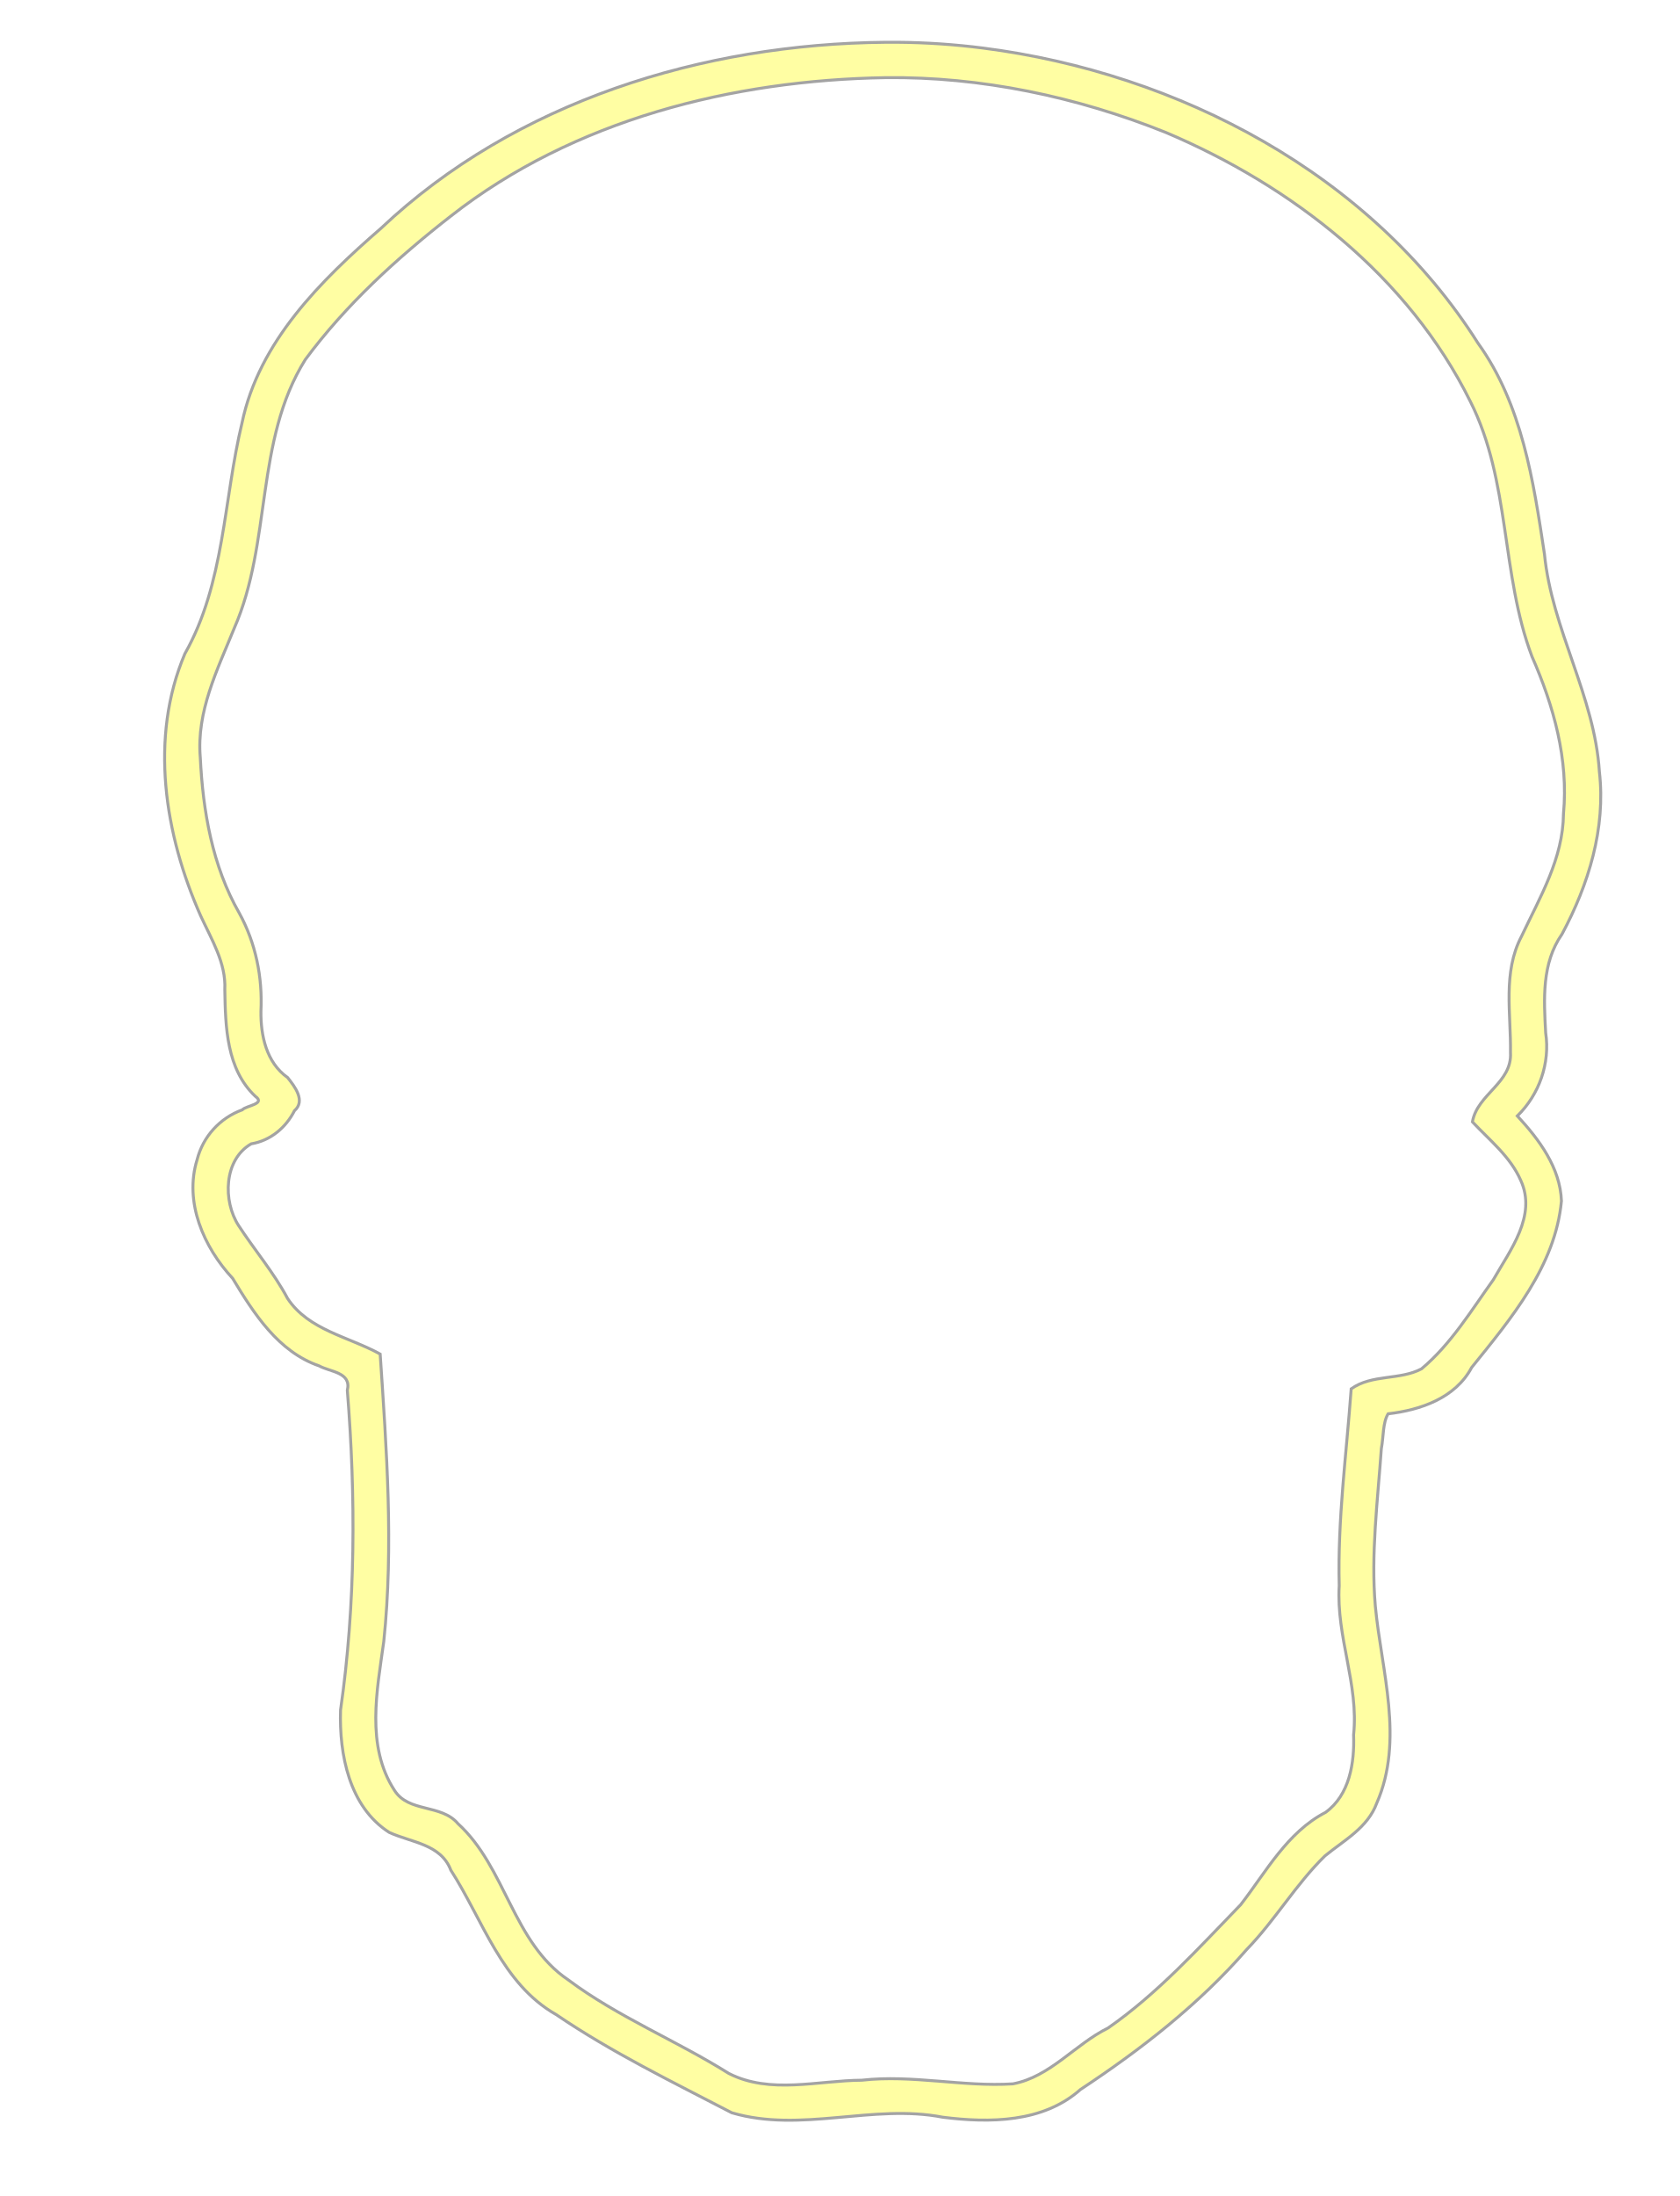
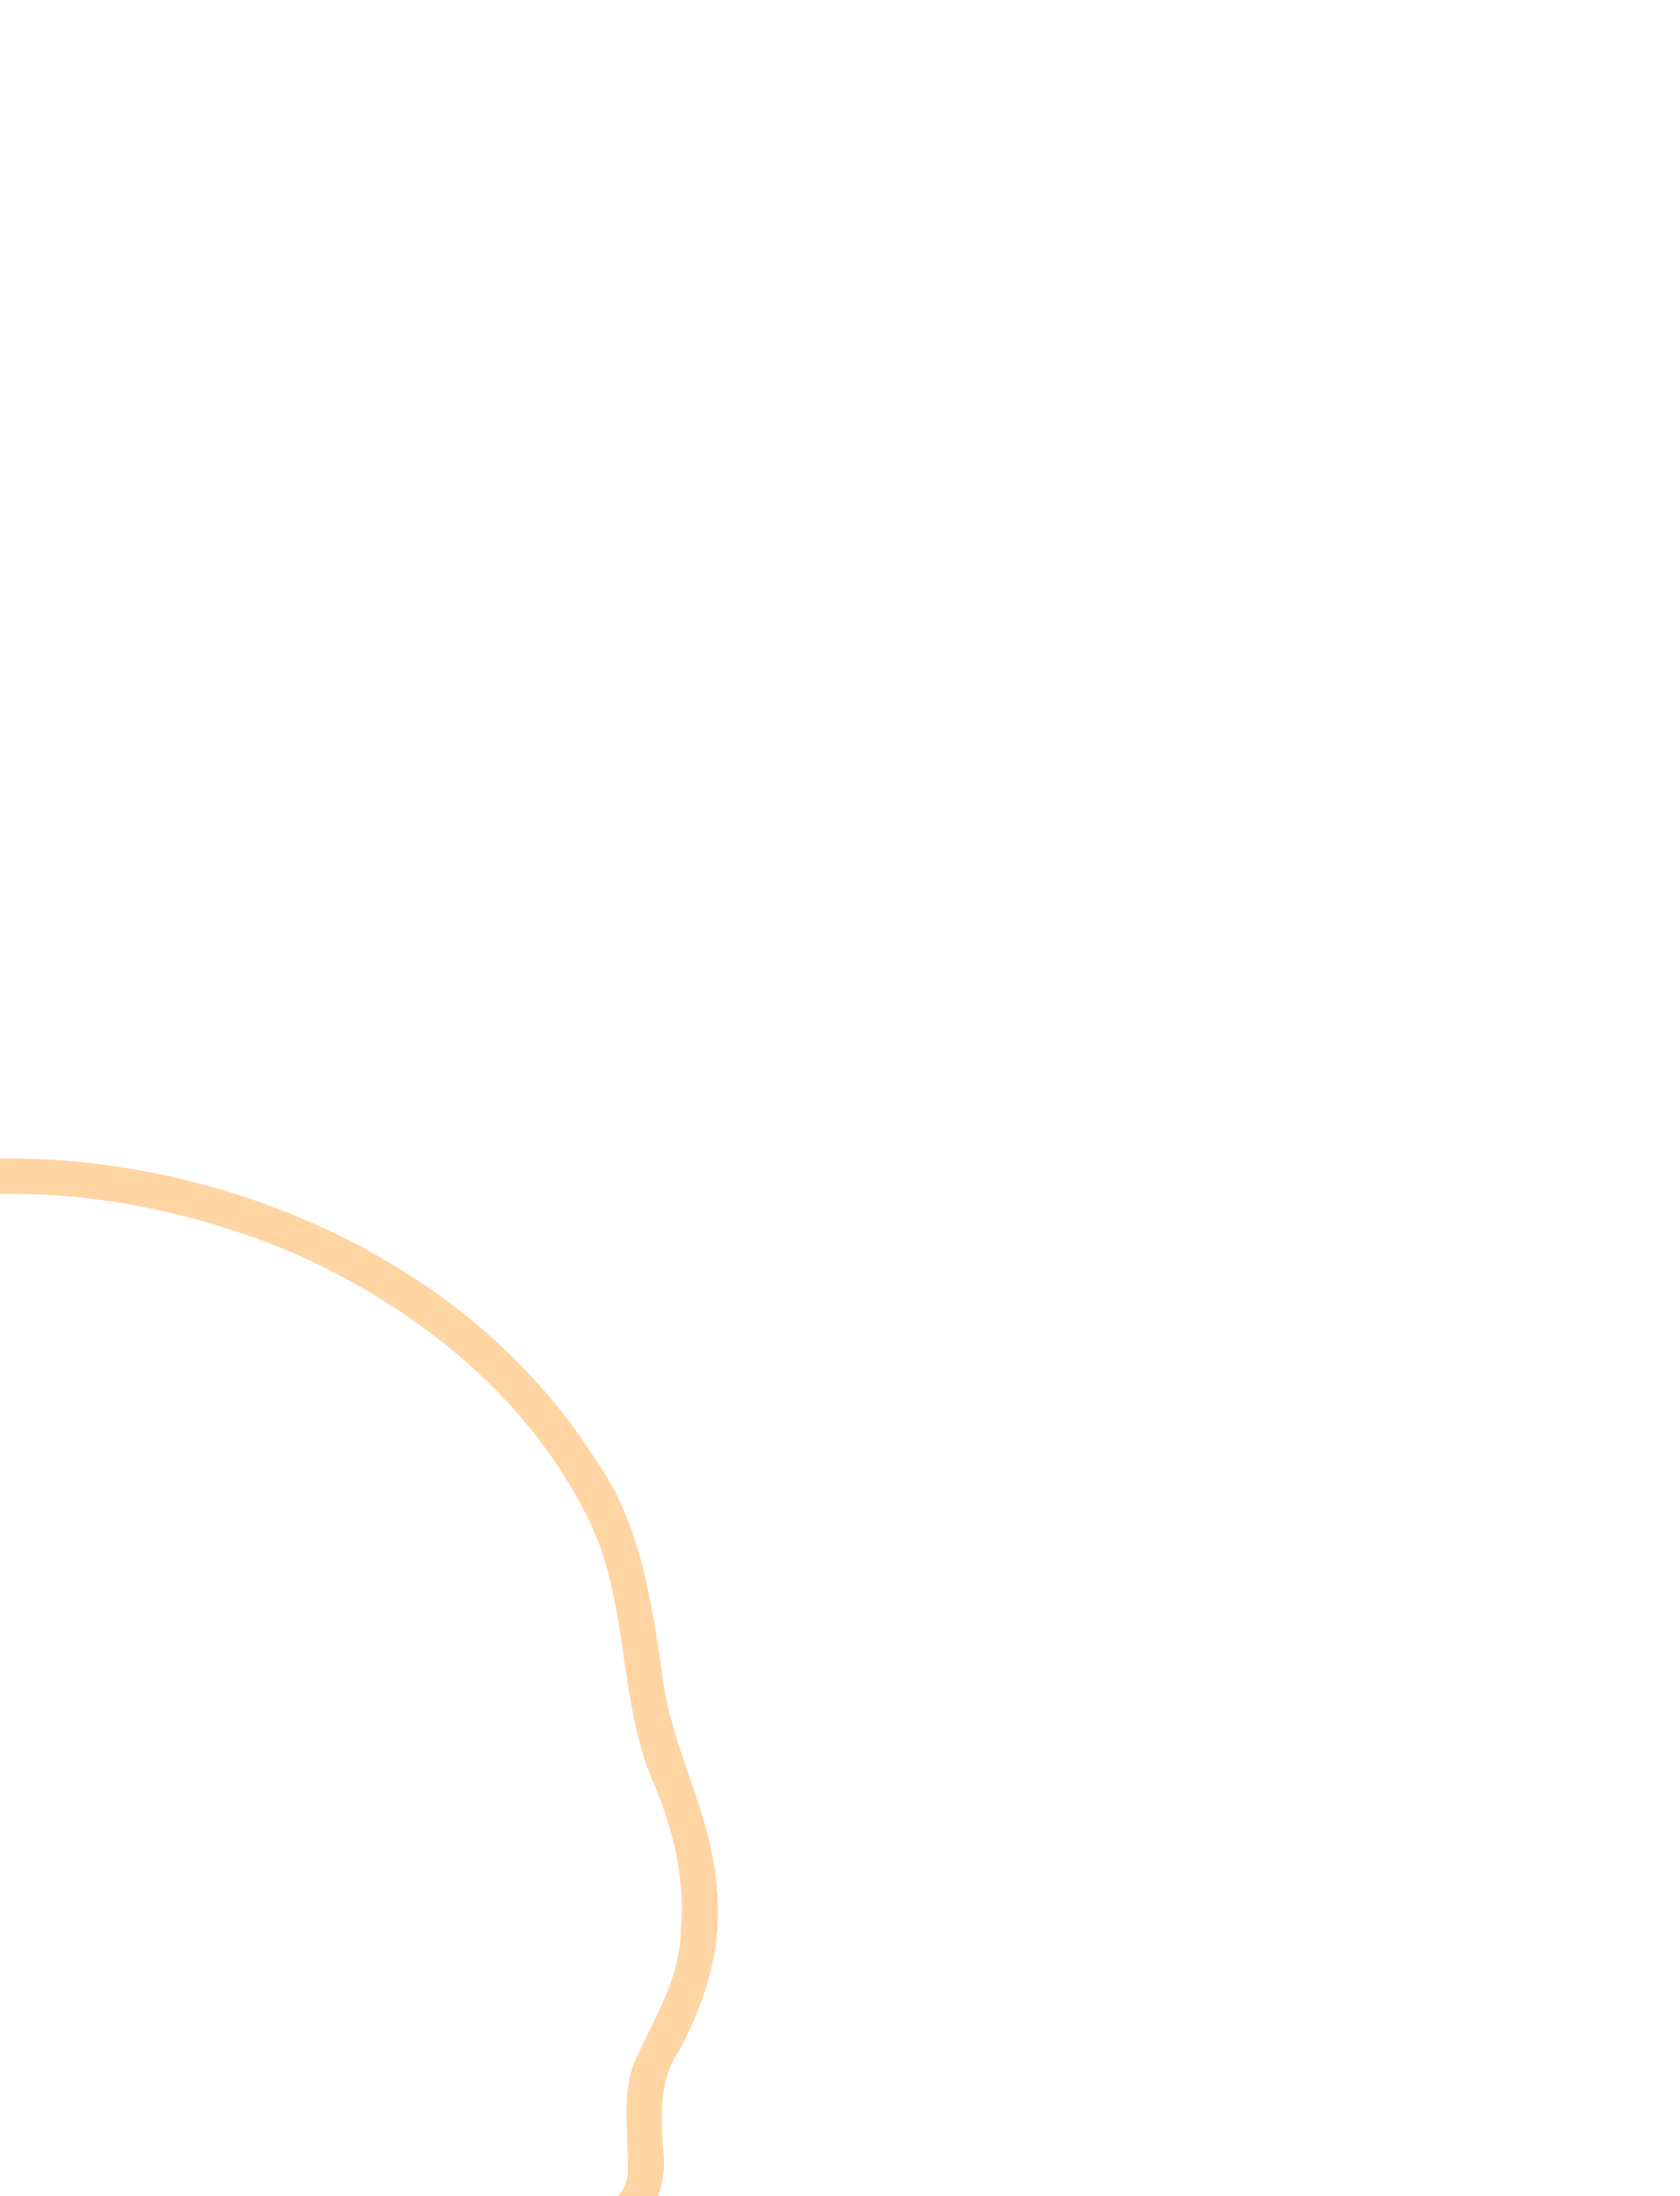
<svg xmlns="http://www.w3.org/2000/svg" viewBox="0 0 570 745" height="745" width="570" id="svg885" version="1.1">
  <defs id="defs889" />
  <g style="display:inline;opacity:0.362" id="layer5">
-     <path id="path7767" d="m 304.604,14.34 c -1.381,-0.011 -2.762,-0.011 -4.143,0.002 -61.892,0.526 -125.592,20.024 -171.229,63.154 -20.433,17.748 -41.355,38.407 -47.096,65.922 -6.317,26.138 -5.852,54.39 -19.404,78.361 -12.132,28.538 -6.869,61.383 5.371,88.945 3.677,8.009 8.651,16.012 8.18,25.02 0.214,12.565 0.53,26.948 10.383,36.213 3.635,2.589 -3.233,3.147 -4.445,4.551 -7.597,2.76 -13.335,9.075 -15.332,16.898 -4.482,14.417 2.239,29.737 12.051,40.279 7.177,11.903 15.473,24.902 29.354,29.697 3.755,2.085 11.044,2.12 9.568,8.289 2.873,36.117 2.854,72.609 -2.307,108.486 -0.47,15.04 2.94,32.804 16.506,41.484 7.458,3.452 17.547,3.906 20.916,12.82 10.88,16.868 17.267,38.524 35.771,49.012 18.829,12.816 39.454,22.83 59.562,33.287 23.544,6.96 47.866,-3.119 71.598,1.512 15.901,1.999 34.025,1.887 46.703,-9.381 20.598,-13.614 40.231,-28.884 56.492,-47.582 9.609,-9.911 16.633,-22.066 26.49,-31.689 6.513,-5.328 14.515,-9.538 17.582,-17.906 9.352,-21.375 1.582,-44.901 -0.482,-66.811 -1.549,-17.79 0.796,-35.59 2.039,-53.469 0.753,-3.88 0.457,-8.813 2.297,-11.795 10.98,-1.266 22.815,-5.332 28.328,-15.686 13.356,-16.575 28.45,-34.478 30.486,-56.525 -0.416,-11.307 -7.585,-20.861 -14.961,-28.84 7.441,-7.309 11.166,-17.861 9.609,-28.223 -0.612,-11.428 -1.394,-23.523 5.551,-33.465 9.007,-16.82 14.89,-35.856 12.674,-55.107 -1.619,-25.696 -16.143,-48.299 -18.635,-73.82 C 520.348,163.262 516.52,137.228 501.518,116.402 465.201,58.967 399.789,24.775 333.514,16.297 323.927,15.076 314.268,14.418 304.604,14.34 Z m -4.061,12.002 c 32.334,-0.382 64.894,6.484 95.076,18.604 42.813,18.13 82.31,48.799 103.312,91.264 13.654,27.035 10.322,58.561 20.918,86.525 7.394,16.827 12.415,34.835 10.684,53.365 -0.133,15.155 -7.992,28.299 -14.244,41.564 -6.447,12.247 -3.524,26.256 -3.74,39.404 0.625,10.314 -11.241,14.063 -12.912,23.529 5.852,6.238 12.875,11.801 16.385,19.832 5.55,11.996 -3.597,23.713 -9.295,33.727 -7.502,10.466 -14.412,21.908 -24.359,30.223 -7.423,3.938 -16.732,1.742 -23.869,6.787 -1.613,22.242 -4.645,44.446 -4.064,66.793 -1.066,17.209 6.69,33.523 4.879,50.619 0.344,9.466 -1.344,20.357 -9.51,26.273 -13.09,6.79 -20.129,20.151 -28.812,31.332 -14.262,14.698 -28.096,30.08 -44.984,41.82 -11.225,5.537 -19.65,16.578 -32.289,18.951 -16.958,1.093 -34.107,-3.185 -51.26,-1.238 -14.966,0.088 -31.102,4.882 -45.172,-2.305 -17.787,-11.165 -37.572,-19.114 -54.387,-31.68 -18.94,-12.707 -21.16,-38.143 -37.5,-53.057 -5.667,-6.738 -16.722,-3.65 -21.545,-11.297 -9.802,-15.049 -5.905,-33.987 -3.623,-50.516 3.367,-32.395 0.949,-65.087 -1.229,-97.488 -10.647,-5.911 -24.232,-8.036 -31.422,-18.869 -4.681,-8.792 -11.171,-16.381 -16.592,-24.693 -5.435,-8.343 -5.066,-22.405 4.256,-27.762 6.49,-1.068 11.744,-5.45 14.682,-11.244 3.826,-3.325 0.139,-8.146 -2.332,-11.24 -7.288,-5.139 -9.152,-14.402 -9.049,-22.48 0.576,-11.569 -1.768,-23.131 -7.35,-33.318 -9.168,-15.958 -12.344,-34.72 -13.229,-52.705 -1.368,-15.641 5.813,-29.871 11.51,-43.914 12.825,-29.188 6.93,-63.66 24.111,-91.139 13.795,-18.659 31.186,-34.513 49.447,-48.738 41.677,-32.667 95.601,-46.088 147.508,-46.93 z" style="display:inline;fill:#fffb00;fill-opacity:1;fill-rule:evenodd;stroke:#000000;stroke-width:1px;stroke-linecap:butt;stroke-linejoin:miter;stroke-opacity:1" />
+     <path id="path7767" d="m 5.084,393.007 c -1.381,-0.011 -2.762,-0.011 -4.143,0.002 -61.892,0.526 -125.592,20.024 -171.229,63.154 -20.433,17.748 -41.355,38.407 -47.096,65.922 -6.317,26.138 -5.852,54.39 -19.404,78.361 -12.132,28.538 -6.869,61.383 5.371,88.945 3.677,8.009 8.651,16.012 8.18,25.02 0.214,12.565 0.53,26.948 10.383,36.213 3.635,2.589 -3.233,3.147 -4.445,4.551 -7.597,2.76 -13.335,9.075 -15.332,16.898 -4.482,14.417 2.239,29.737 12.051,40.279 7.177,11.903 15.473,24.902 29.354,29.697 3.755,2.085 11.044,2.12 9.568,8.289 2.873,36.117 2.854,72.609 -2.307,108.486 -0.47,15.04 2.94,32.804 16.506,41.484 7.458,3.451 17.547,3.906 20.916,12.82 10.88,16.868 17.267,38.523 35.771,49.012 18.829,12.816 39.454,22.83 59.562,33.287 23.544,6.96 47.866,-3.119 71.598,1.512 15.901,1.999 34.025,1.887 46.703,-9.381 20.598,-13.614 40.231,-28.884 56.492,-47.582 9.609,-9.911 16.633,-22.066 26.49,-31.689 6.513,-5.328 14.515,-9.538 17.582,-17.906 9.352,-21.375 1.582,-44.901 -0.482,-66.811 -1.549,-17.79 0.796,-35.59 2.039,-53.469 0.753,-3.88 0.457,-8.813 2.297,-11.795 10.98,-1.266 22.815,-5.332 28.328,-15.686 13.356,-16.575 28.45,-34.478 30.486,-56.525 -0.416,-11.307 -7.585,-20.861 -14.961,-28.84 7.441,-7.309 11.166,-17.861 9.609,-28.223 -0.612,-11.428 -1.394,-23.523 5.551,-33.465 9.007,-16.82 14.89,-35.856 12.674,-55.107 -1.619,-25.696 -16.143,-48.299 -18.635,-73.82 -3.734,-24.712 -7.562,-50.746 -22.564,-71.572 -36.317,-57.435 -101.728,-91.628 -168.004,-100.106 -9.587,-1.22 -19.246,-1.879 -28.91,-1.957 z m -4.061,12.002 c 32.334,-0.382 64.894,6.484 95.076,18.604 42.813,18.13 82.31,48.799 103.313,91.264 13.654,27.035 10.322,58.561 20.918,86.525 7.394,16.827 12.415,34.835 10.684,53.365 -0.133,15.155 -7.992,28.299 -14.244,41.564 -6.447,12.247 -3.524,26.256 -3.74,39.404 0.625,10.314 -11.241,14.063 -12.912,23.529 5.852,6.238 12.875,11.801 16.385,19.832 5.55,11.996 -3.597,23.713 -9.295,33.727 -7.502,10.466 -14.412,21.908 -24.359,30.223 -7.423,3.938 -16.732,1.742 -23.869,6.787 -1.613,22.242 -4.645,44.446 -4.064,66.793 -1.066,17.209 6.69,33.523 4.879,50.619 0.344,9.466 -1.344,20.357 -9.51,26.273 -13.09,6.79 -20.129,20.151 -28.812,31.332 -14.262,14.698 -28.096,30.08 -44.984,41.82 -11.225,5.537 -19.65,16.578 -32.289,18.951 -16.958,1.093 -34.107,-3.185 -51.26,-1.238 -14.966,0.088 -31.102,4.882 -45.172,-2.305 -17.787,-11.165 -37.572,-19.114 -54.387,-31.68 -18.94,-12.707 -21.16,-38.143 -37.5,-53.057 -5.667,-6.738 -16.722,-3.65 -21.545,-11.297 -9.802,-15.049 -5.905,-33.987 -3.623,-50.516 3.367,-32.395 0.949,-65.087 -1.229,-97.488 -10.647,-5.911 -24.232,-8.036 -31.422,-18.869 -4.681,-8.792 -11.171,-16.381 -16.592,-24.693 -5.435,-8.343 -5.066,-22.405 4.256,-27.762 6.49,-1.068 11.744,-5.45 14.682,-11.244 3.826,-3.325 0.139,-8.146 -2.332,-11.24 -7.288,-5.139 -9.152,-14.402 -9.049,-22.48 0.576,-11.569 -1.768,-23.131 -7.35,-33.318 -9.168,-15.958 -12.344,-34.72 -13.229,-52.705 -1.369,-15.641 5.813,-29.871 11.51,-43.914 12.825,-29.188 6.93,-63.66 24.111,-91.139 13.795,-18.659 31.186,-34.513 49.447,-48.738 41.677,-32.667 95.601,-46.088 147.508,-46.93 z" style="display:inline;fill:#ff8b00;fill-opacity:1;fill-rule:evenodd;stroke:none;stroke-width:1px;stroke-linecap:butt;stroke-linejoin:miter;stroke-opacity:1" />
  </g>
</svg>
